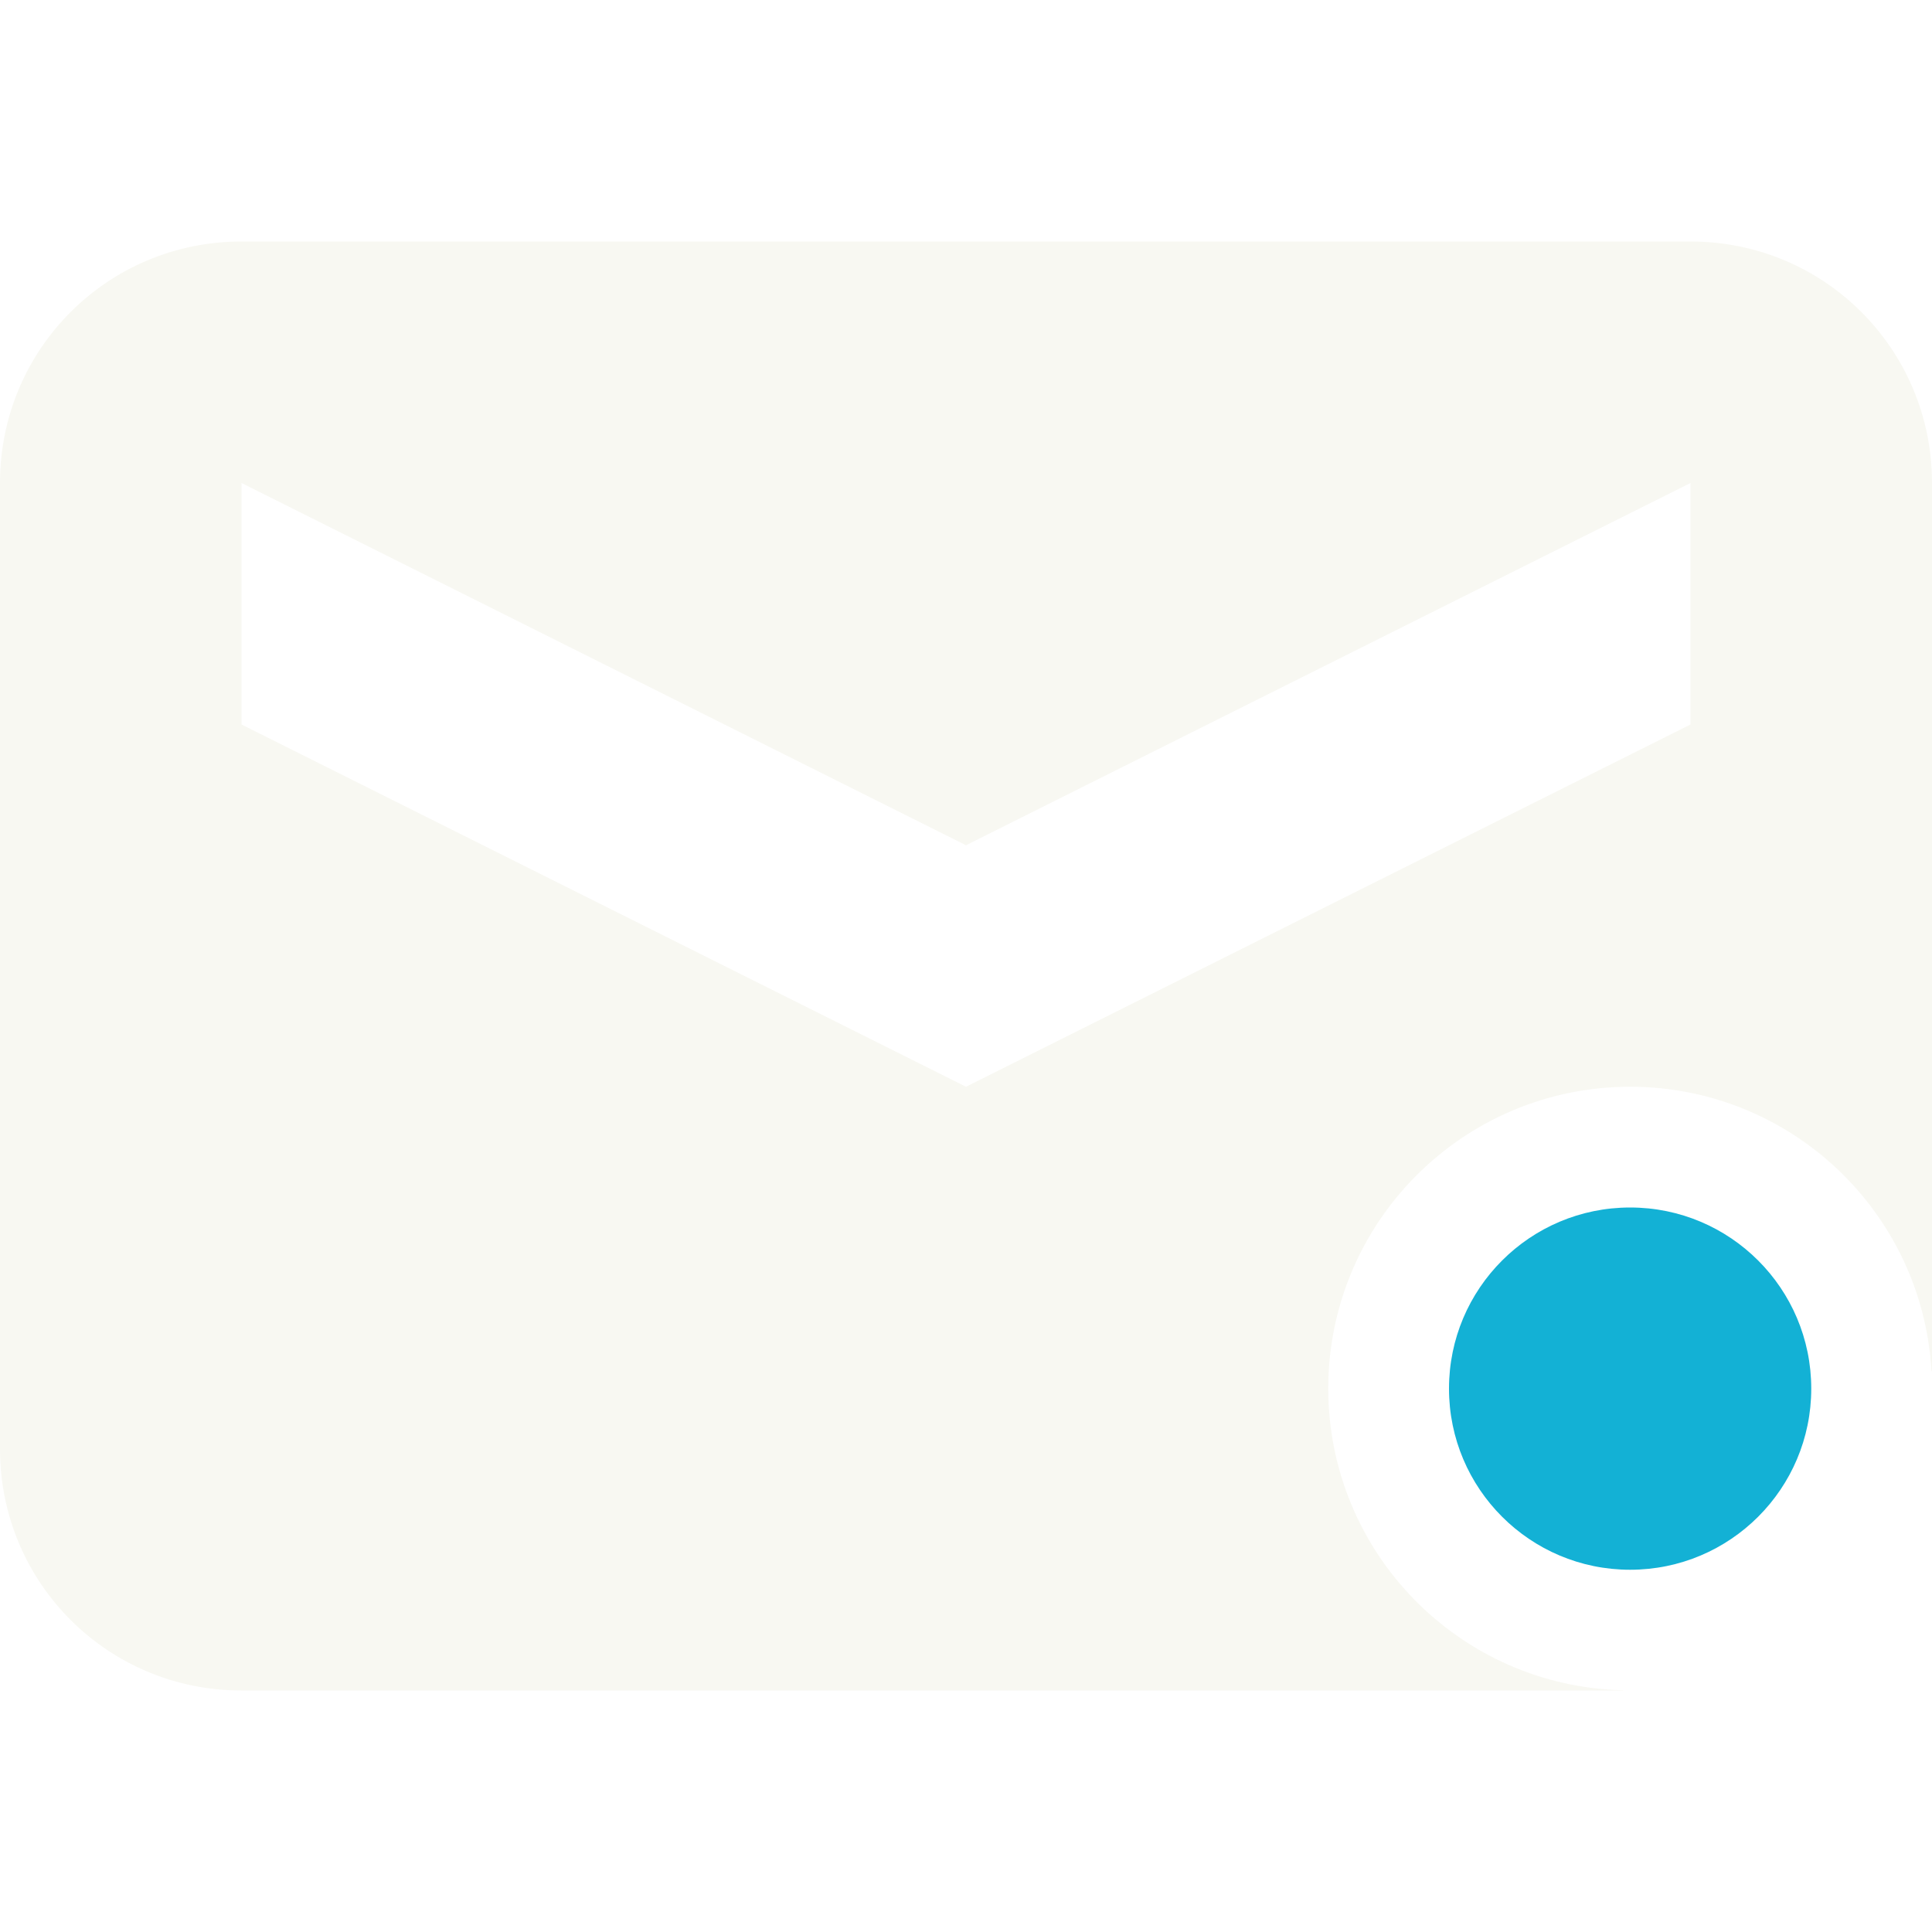
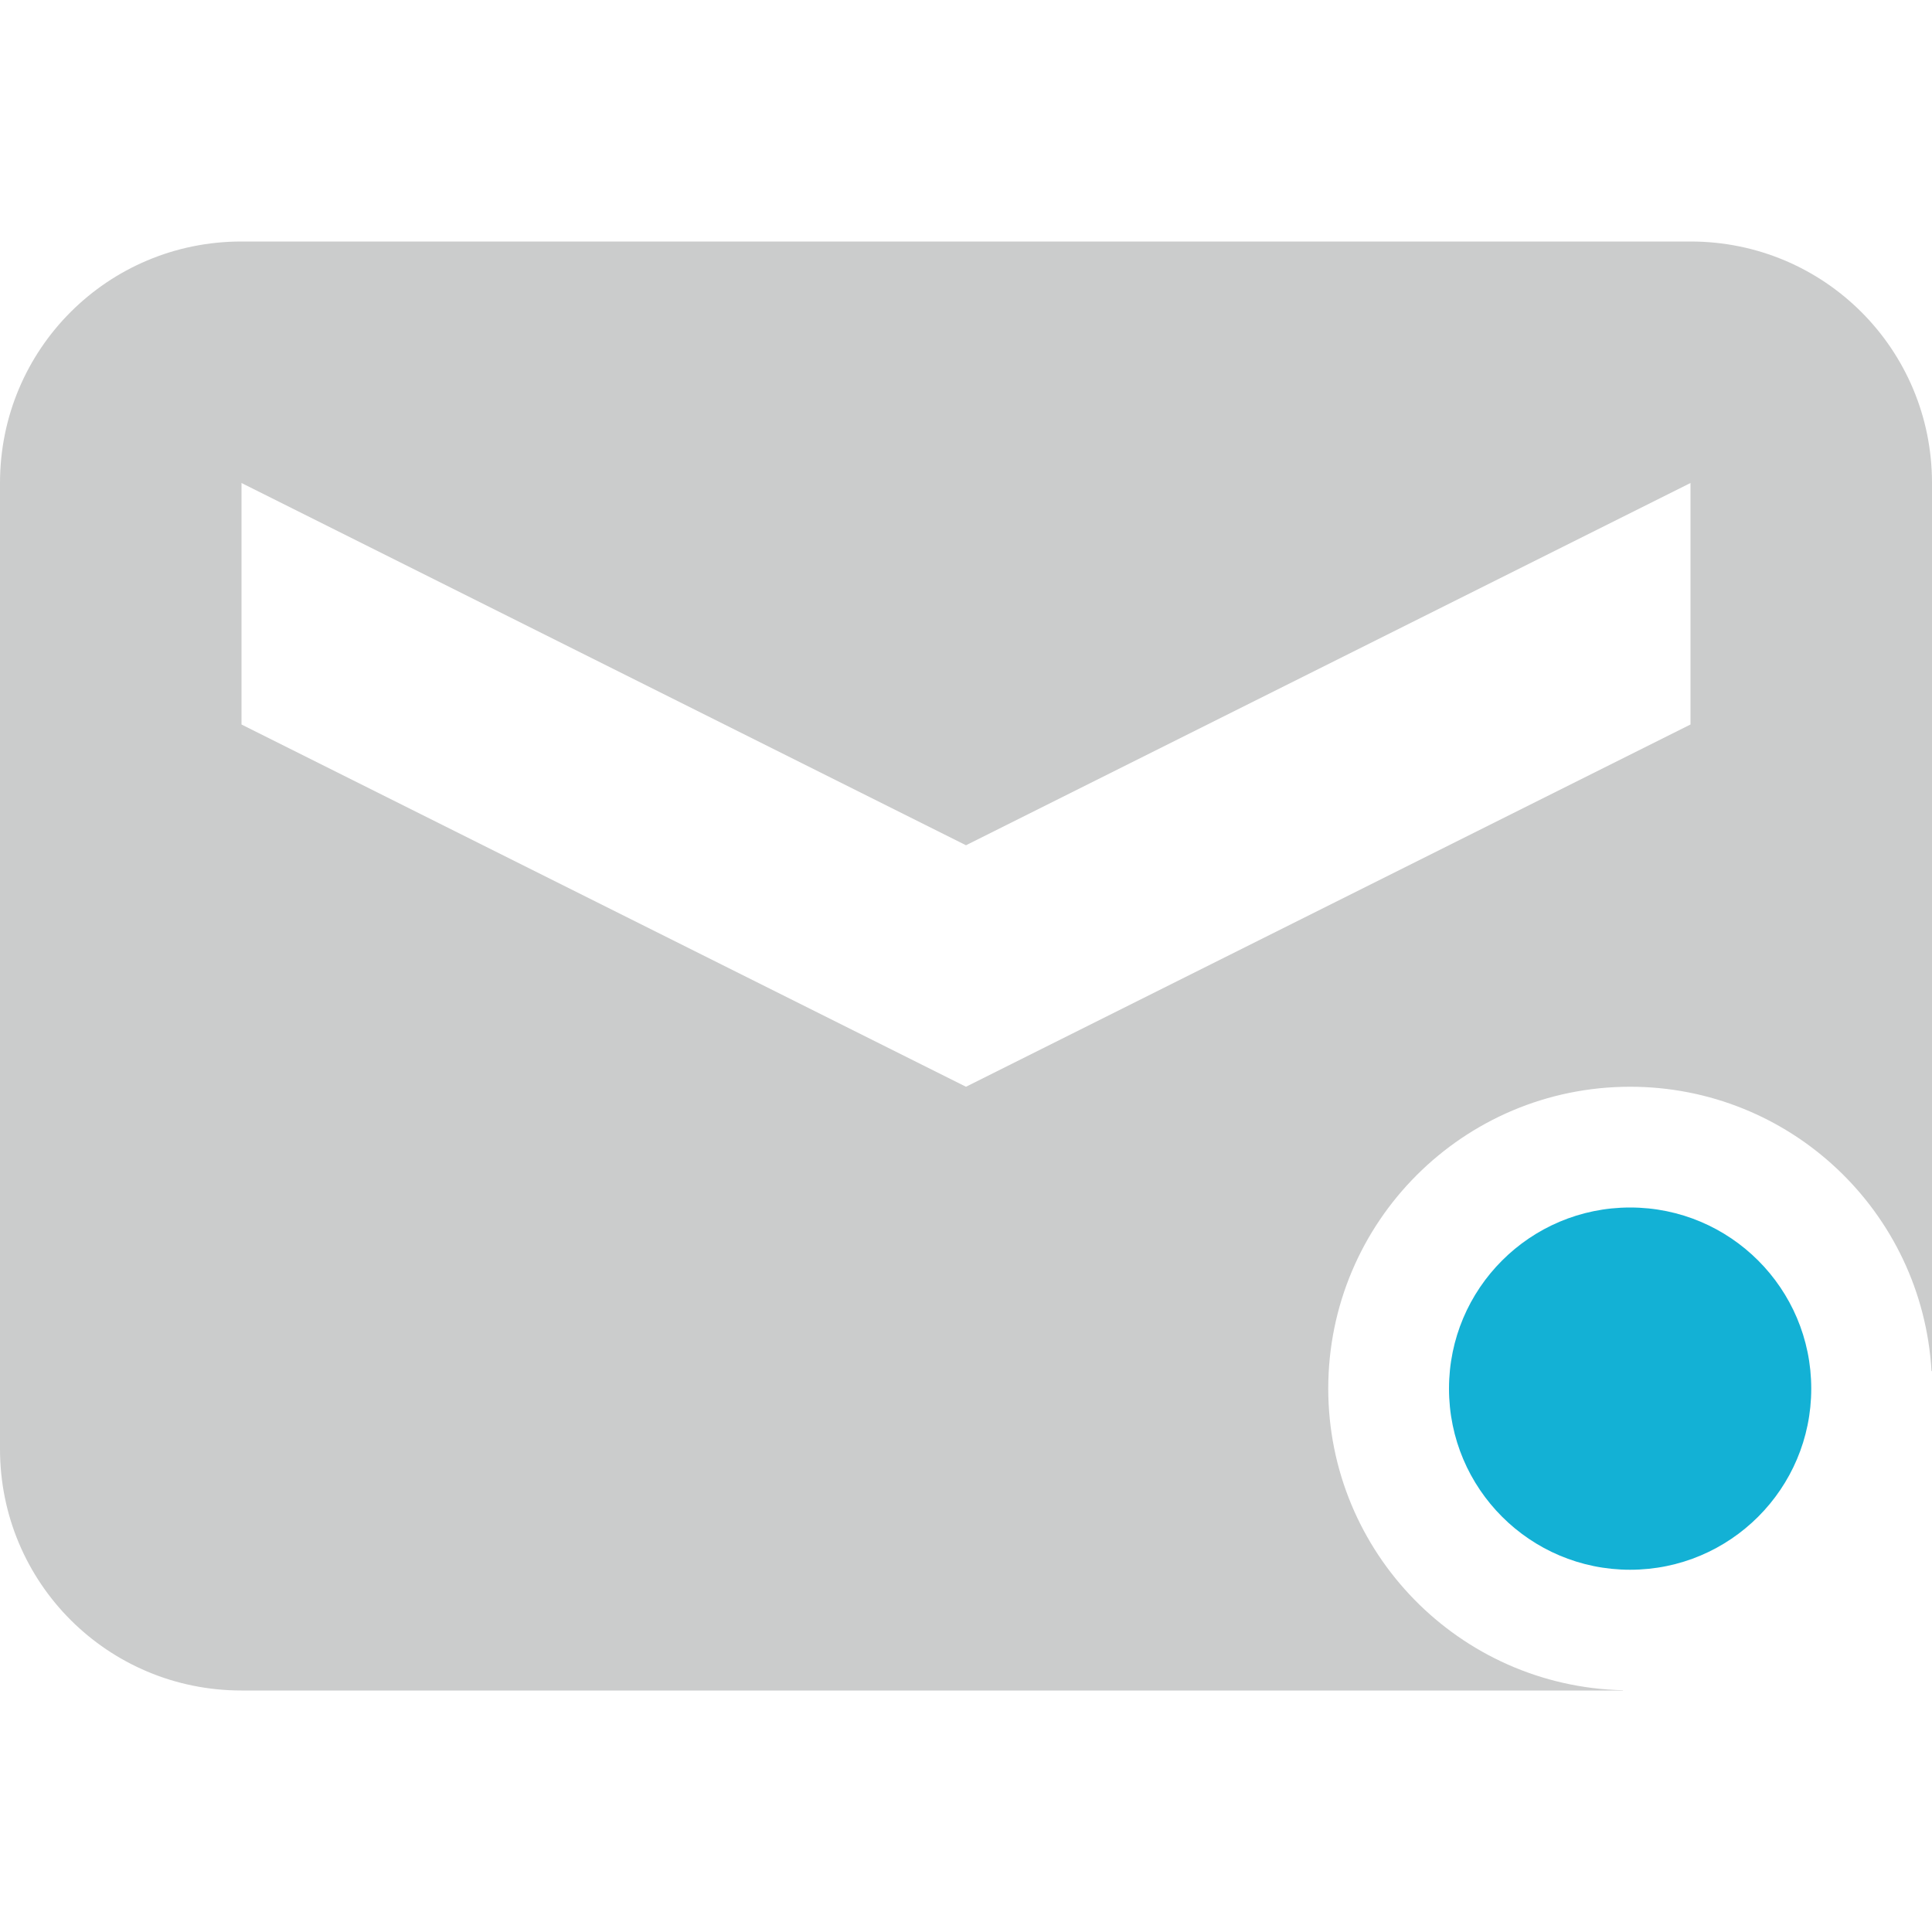
<svg xmlns="http://www.w3.org/2000/svg" width="16" height="16" version="1.1">
-   <path d="m2 2c-1.108 0-2 0.892-2 2v8c0 1.108 0.892 2 2 2h11.441v-2e-3a2.5 2.5 0 0 1-2.441-2.498 2.5 2.5 0 0 1 2.5-2.5 2.5 2.5 0 0 1 2.496 2.355h4e-3v-7.355c0-1.108-0.892-2-2-2zm0 2 6 3 6-3v2l-6 3-6-3z" color="#f8f8f2" fill="currentColor" />
+   <path d="m2 2c-1.108 0-2 0.892-2 2v8c0 1.108 0.892 2 2 2h11.441v-2e-3a2.5 2.5 0 0 1-2.441-2.498 2.5 2.5 0 0 1 2.5-2.5 2.5 2.5 0 0 1 2.496 2.355h4e-3v-7.355c0-1.108-0.892-2-2-2zm0 2 6 3 6-3v2l-6 3-6-3z" color="#cbcccc" fill="currentColor" />
  <path d="m13.5 10a1.5 1.5 0 0 0-1.5 1.5 1.5 1.5 0 0 0 1.5 1.5 1.5 1.5 0 0 0 1.5-1.5 1.5 1.5 0 0 0-1.5-1.5z" color="#13b1d5" fill="currentColor" />
</svg>
